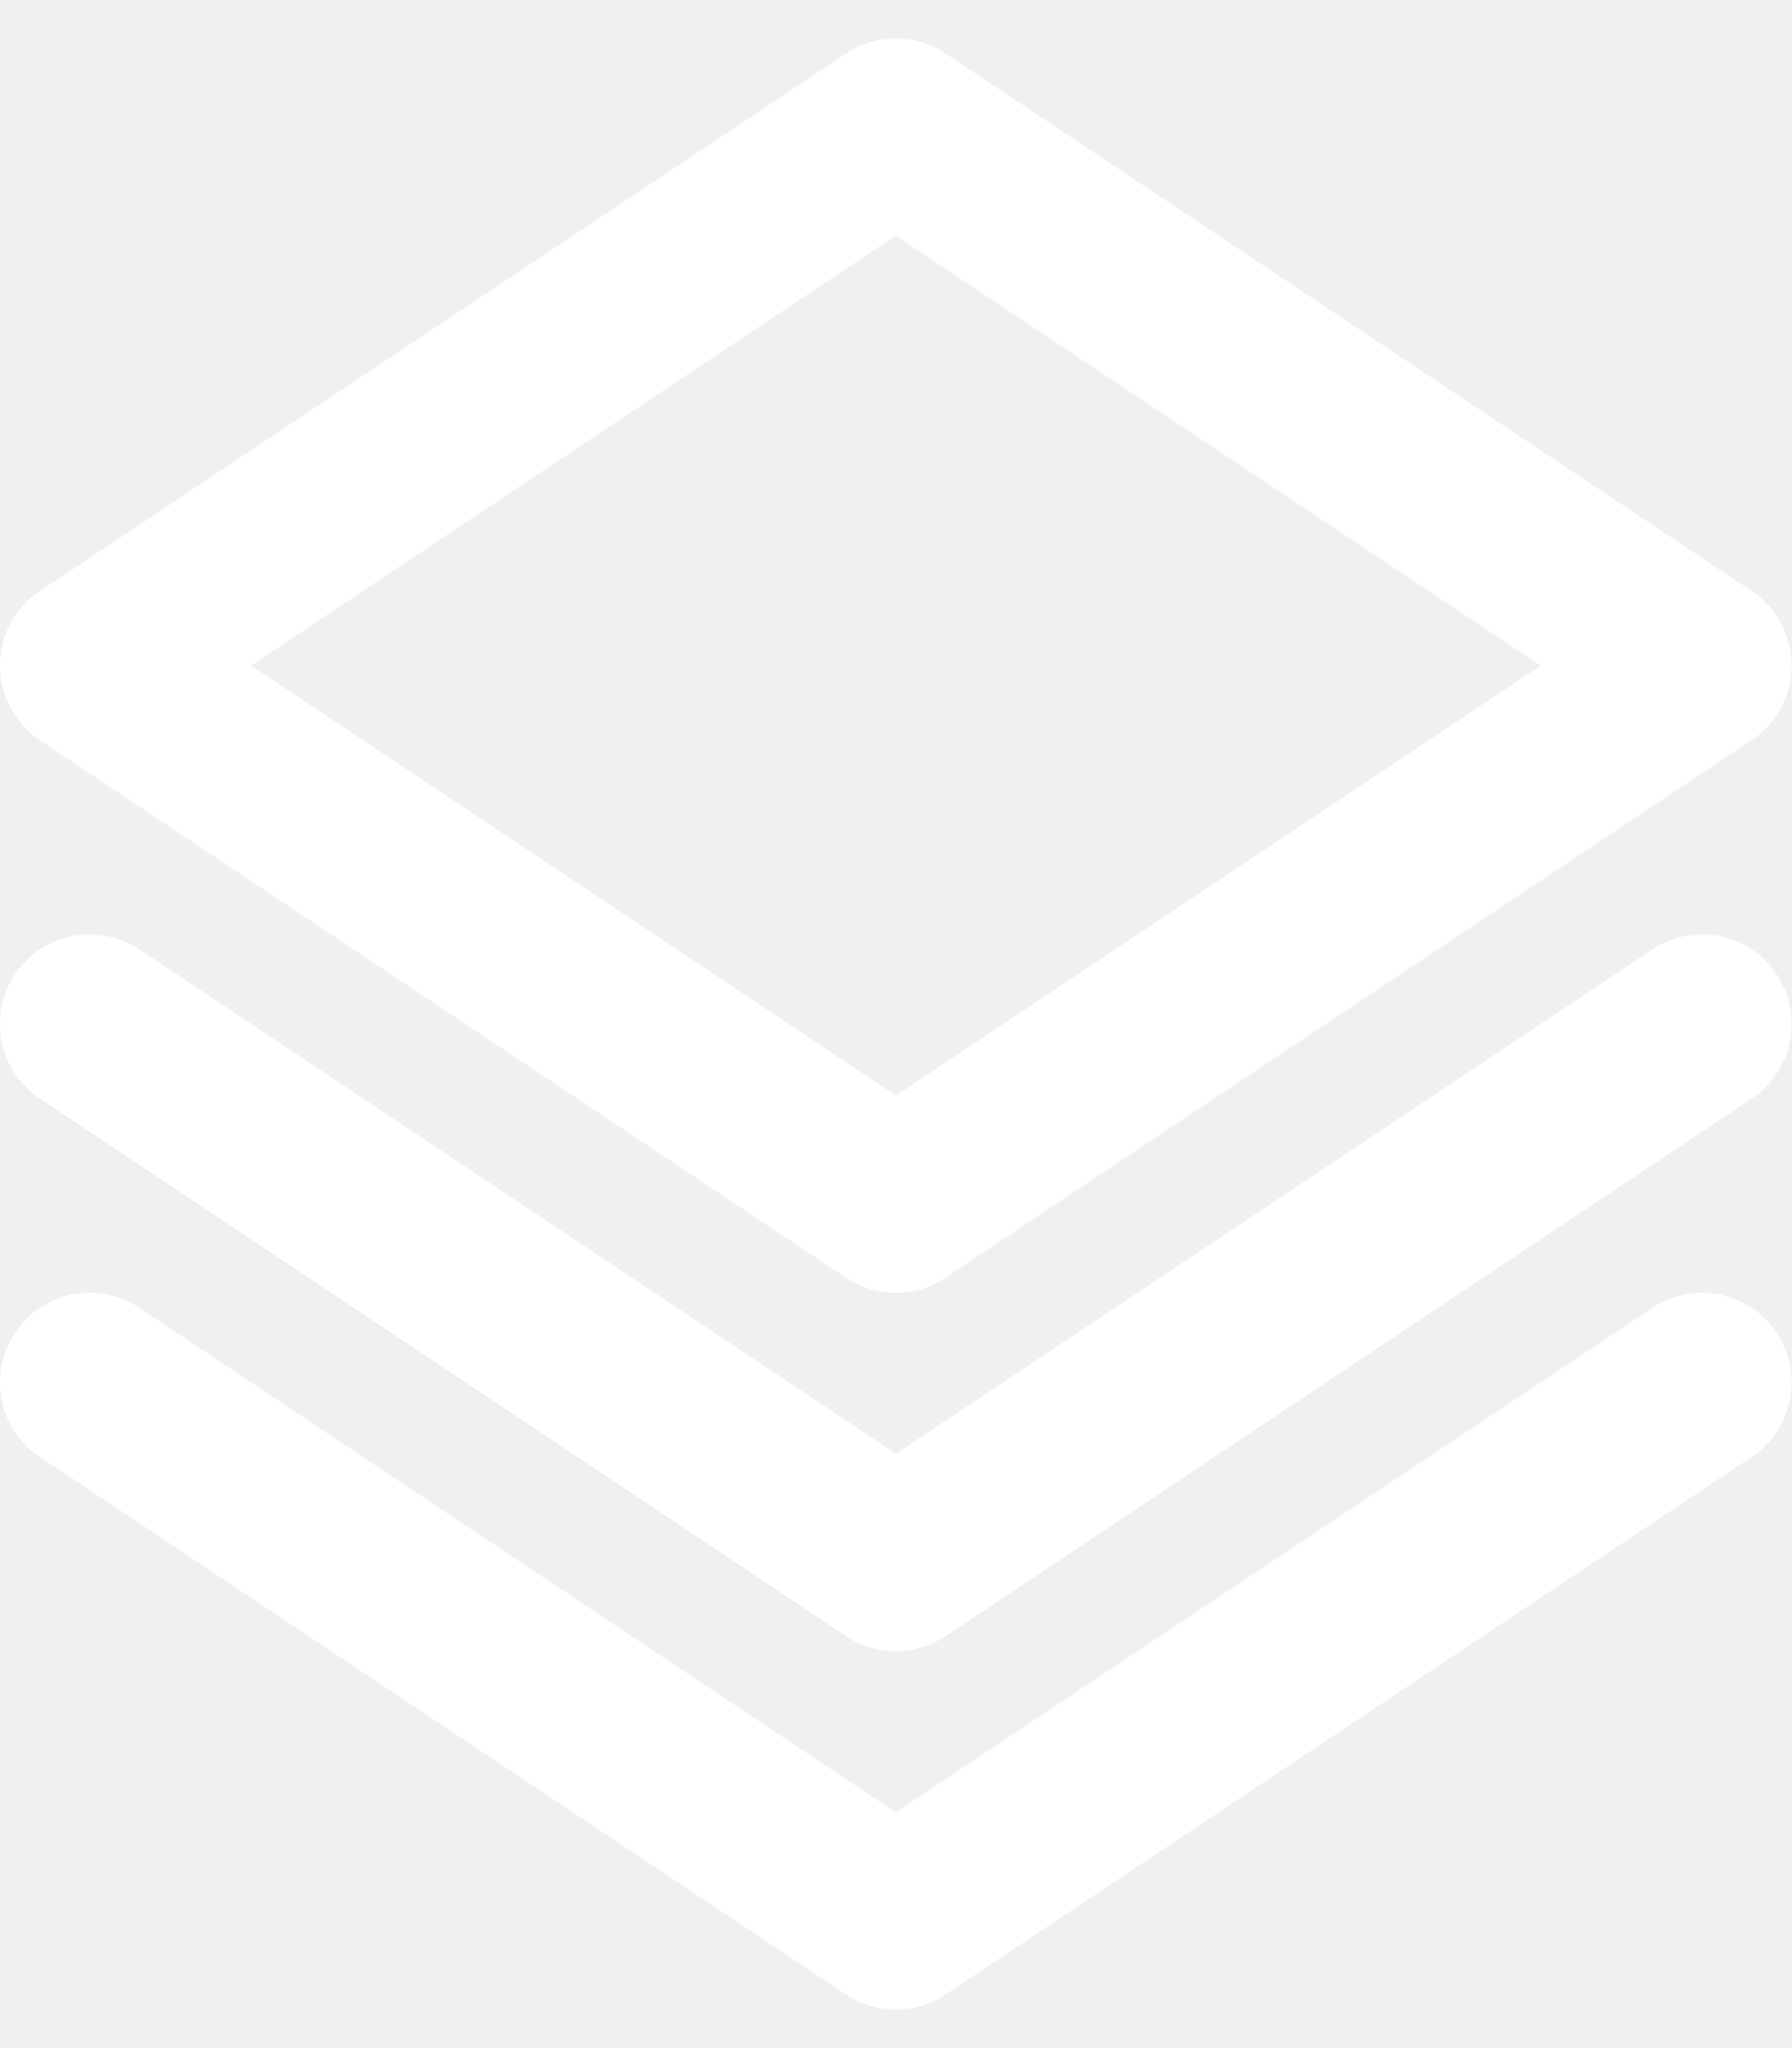
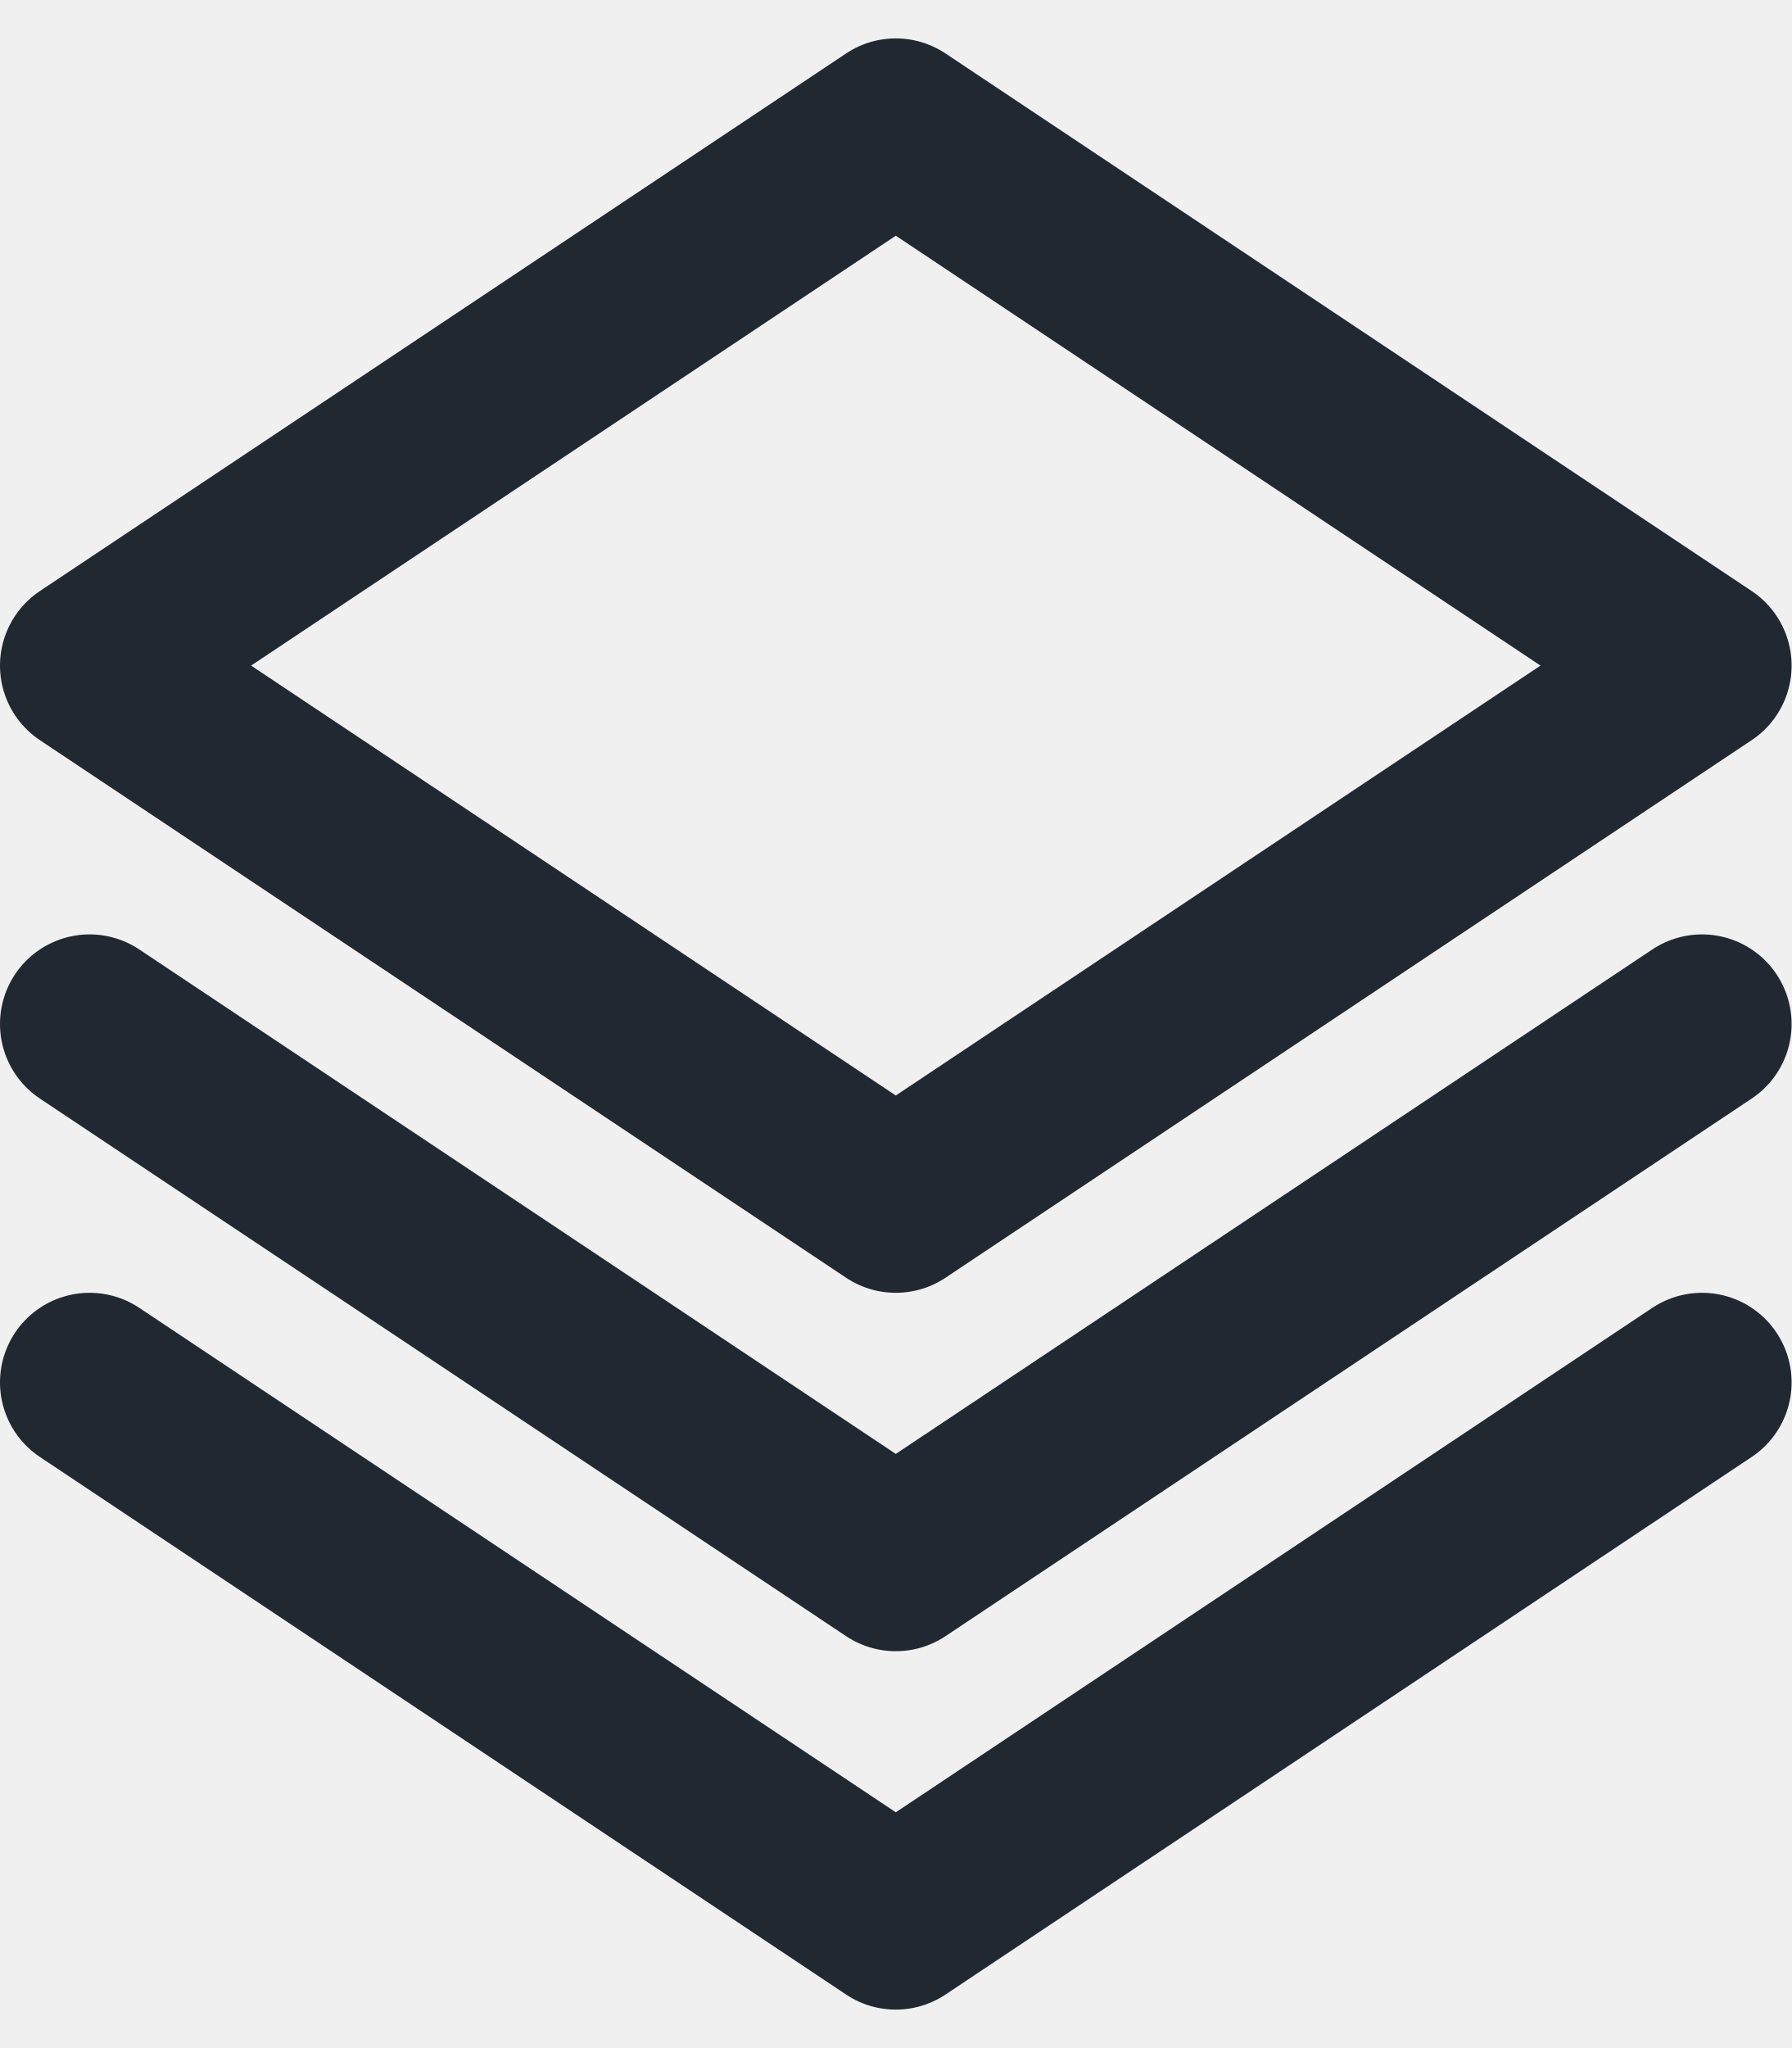
<svg xmlns="http://www.w3.org/2000/svg" width="14" height="16" viewBox="0 0 20 22" fill="none">
-   <path d="M19 11L10 17L1 11M19 15L10 21L1 15M19 7L10 13L1 7L10 1L19 7Z" stroke="white" stroke-width="2" stroke-linecap="round" stroke-linejoin="round" />
+   <path d="M19 11L10 17L1 11M19 15L10 21L1 15M19 7L10 13L1 7L10 1L19 7Z" stroke="#222831" stroke-width="2" stroke-linecap="round" stroke-linejoin="round" />
</svg>
